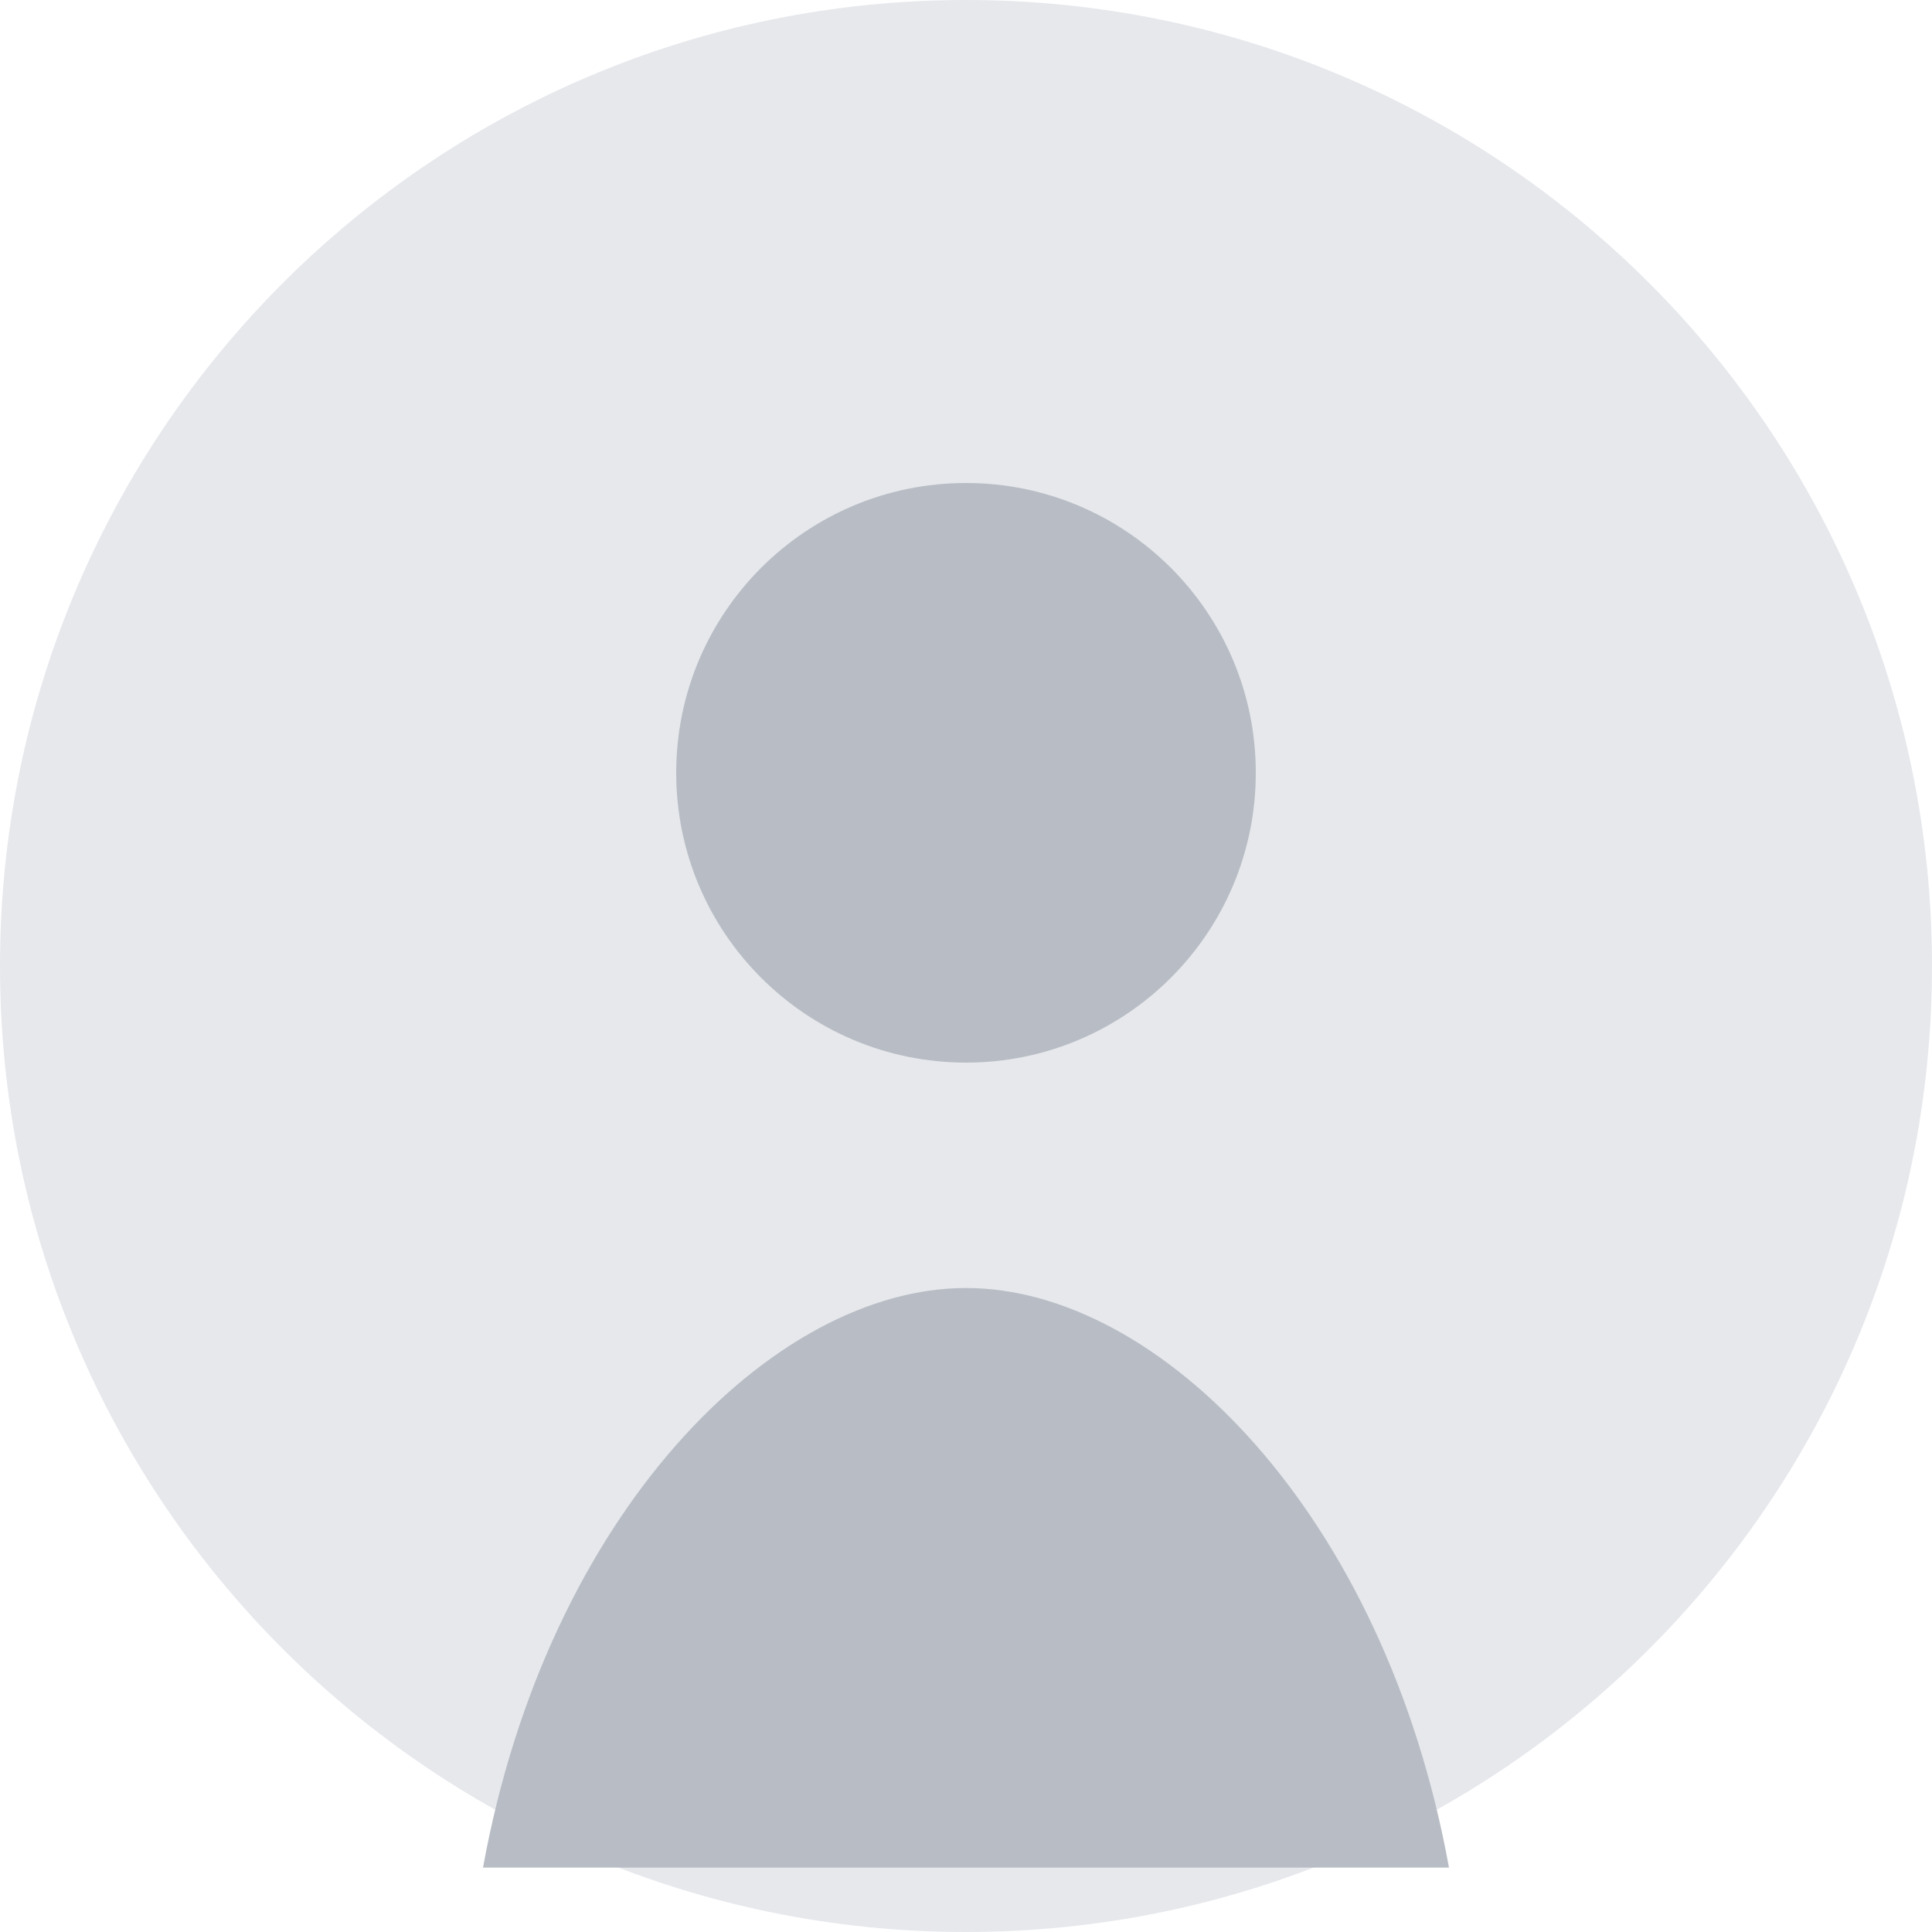
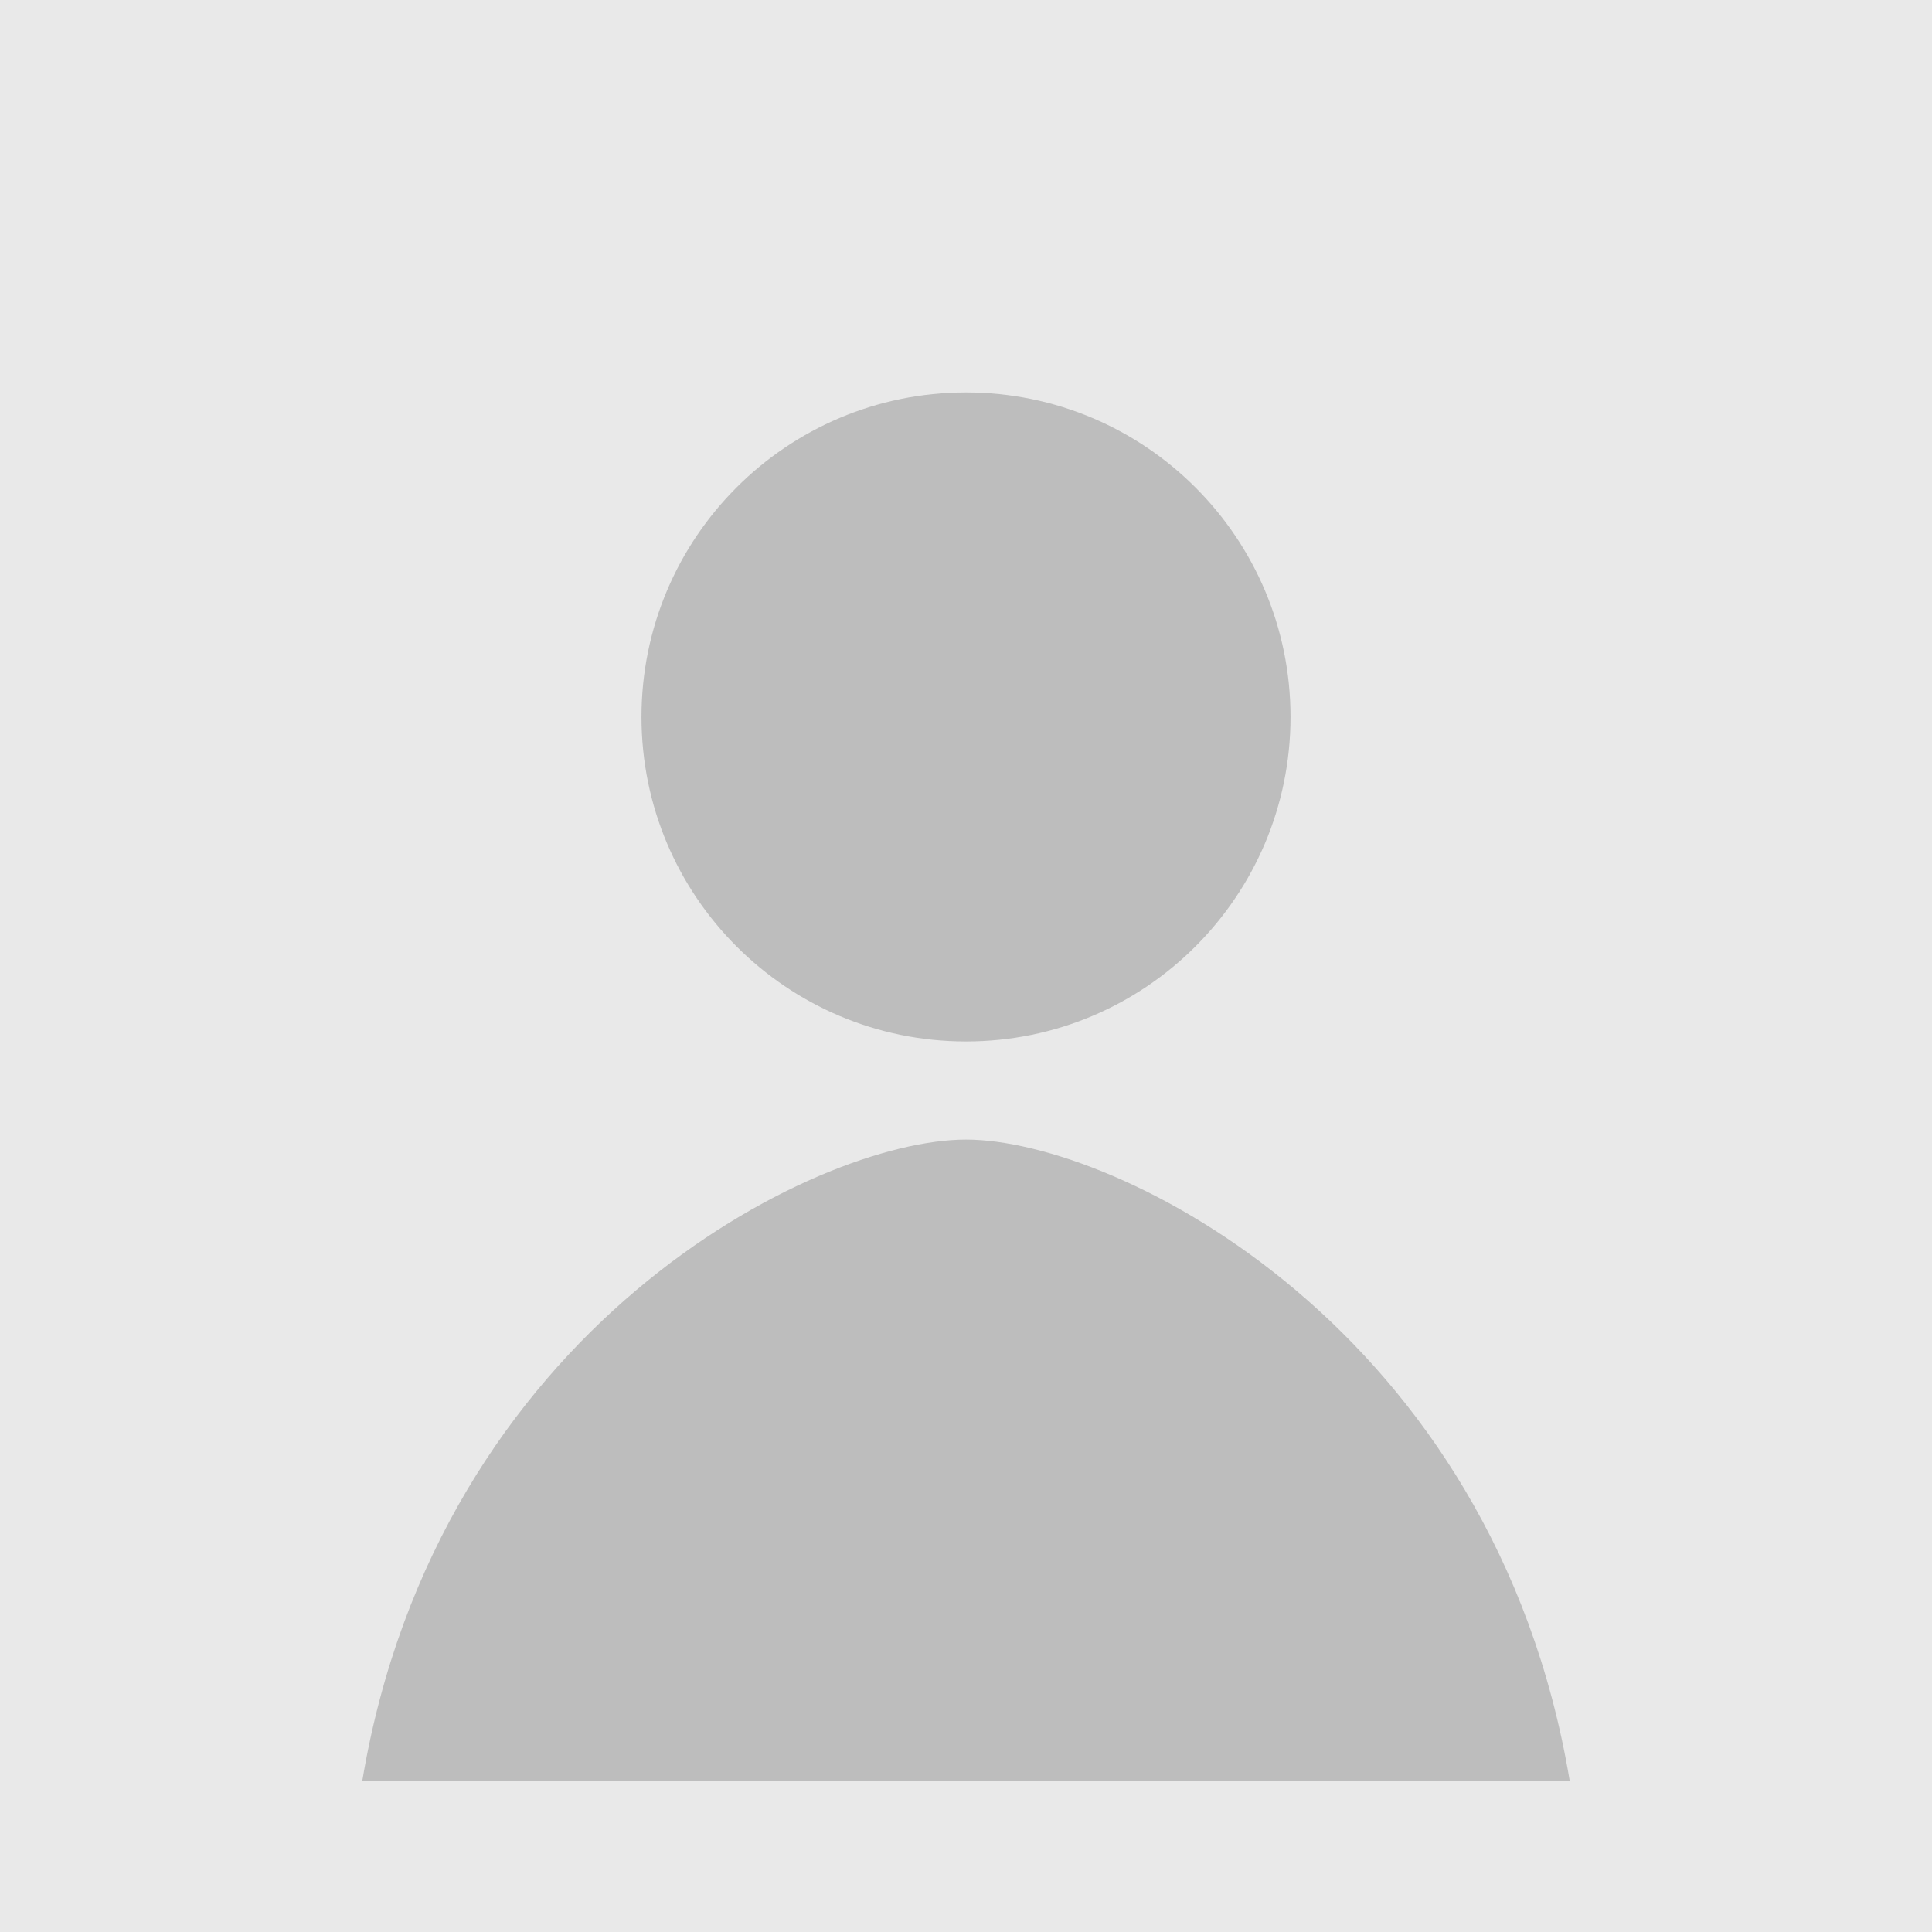
- <svg xmlns="http://www.w3.org/2000/svg" width="120" height="120" viewBox="0 0 120 120">
-   <rect width="120" height="120" rx="60" fill="#E6E8EC" />
-   <circle cx="60" cy="48" r="18" fill="#B8BDC5" />
-   <path d="M30 116c4-22 18-36 30-36s26 14 30 36" fill="#B8BDC5" />
+ <svg xmlns="http://www.w3.org/2000/svg" viewBox="0 0 512 512">
+   <rect width="512" height="512" fill="#e9e9e9" />
+   <circle cx="256" cy="190" r="86" fill="#bdbdbd" />
+   <path d="M96 472c20-120 120-170 160-170s140 50 160 170" fill="#bdbdbd" />
</svg>
